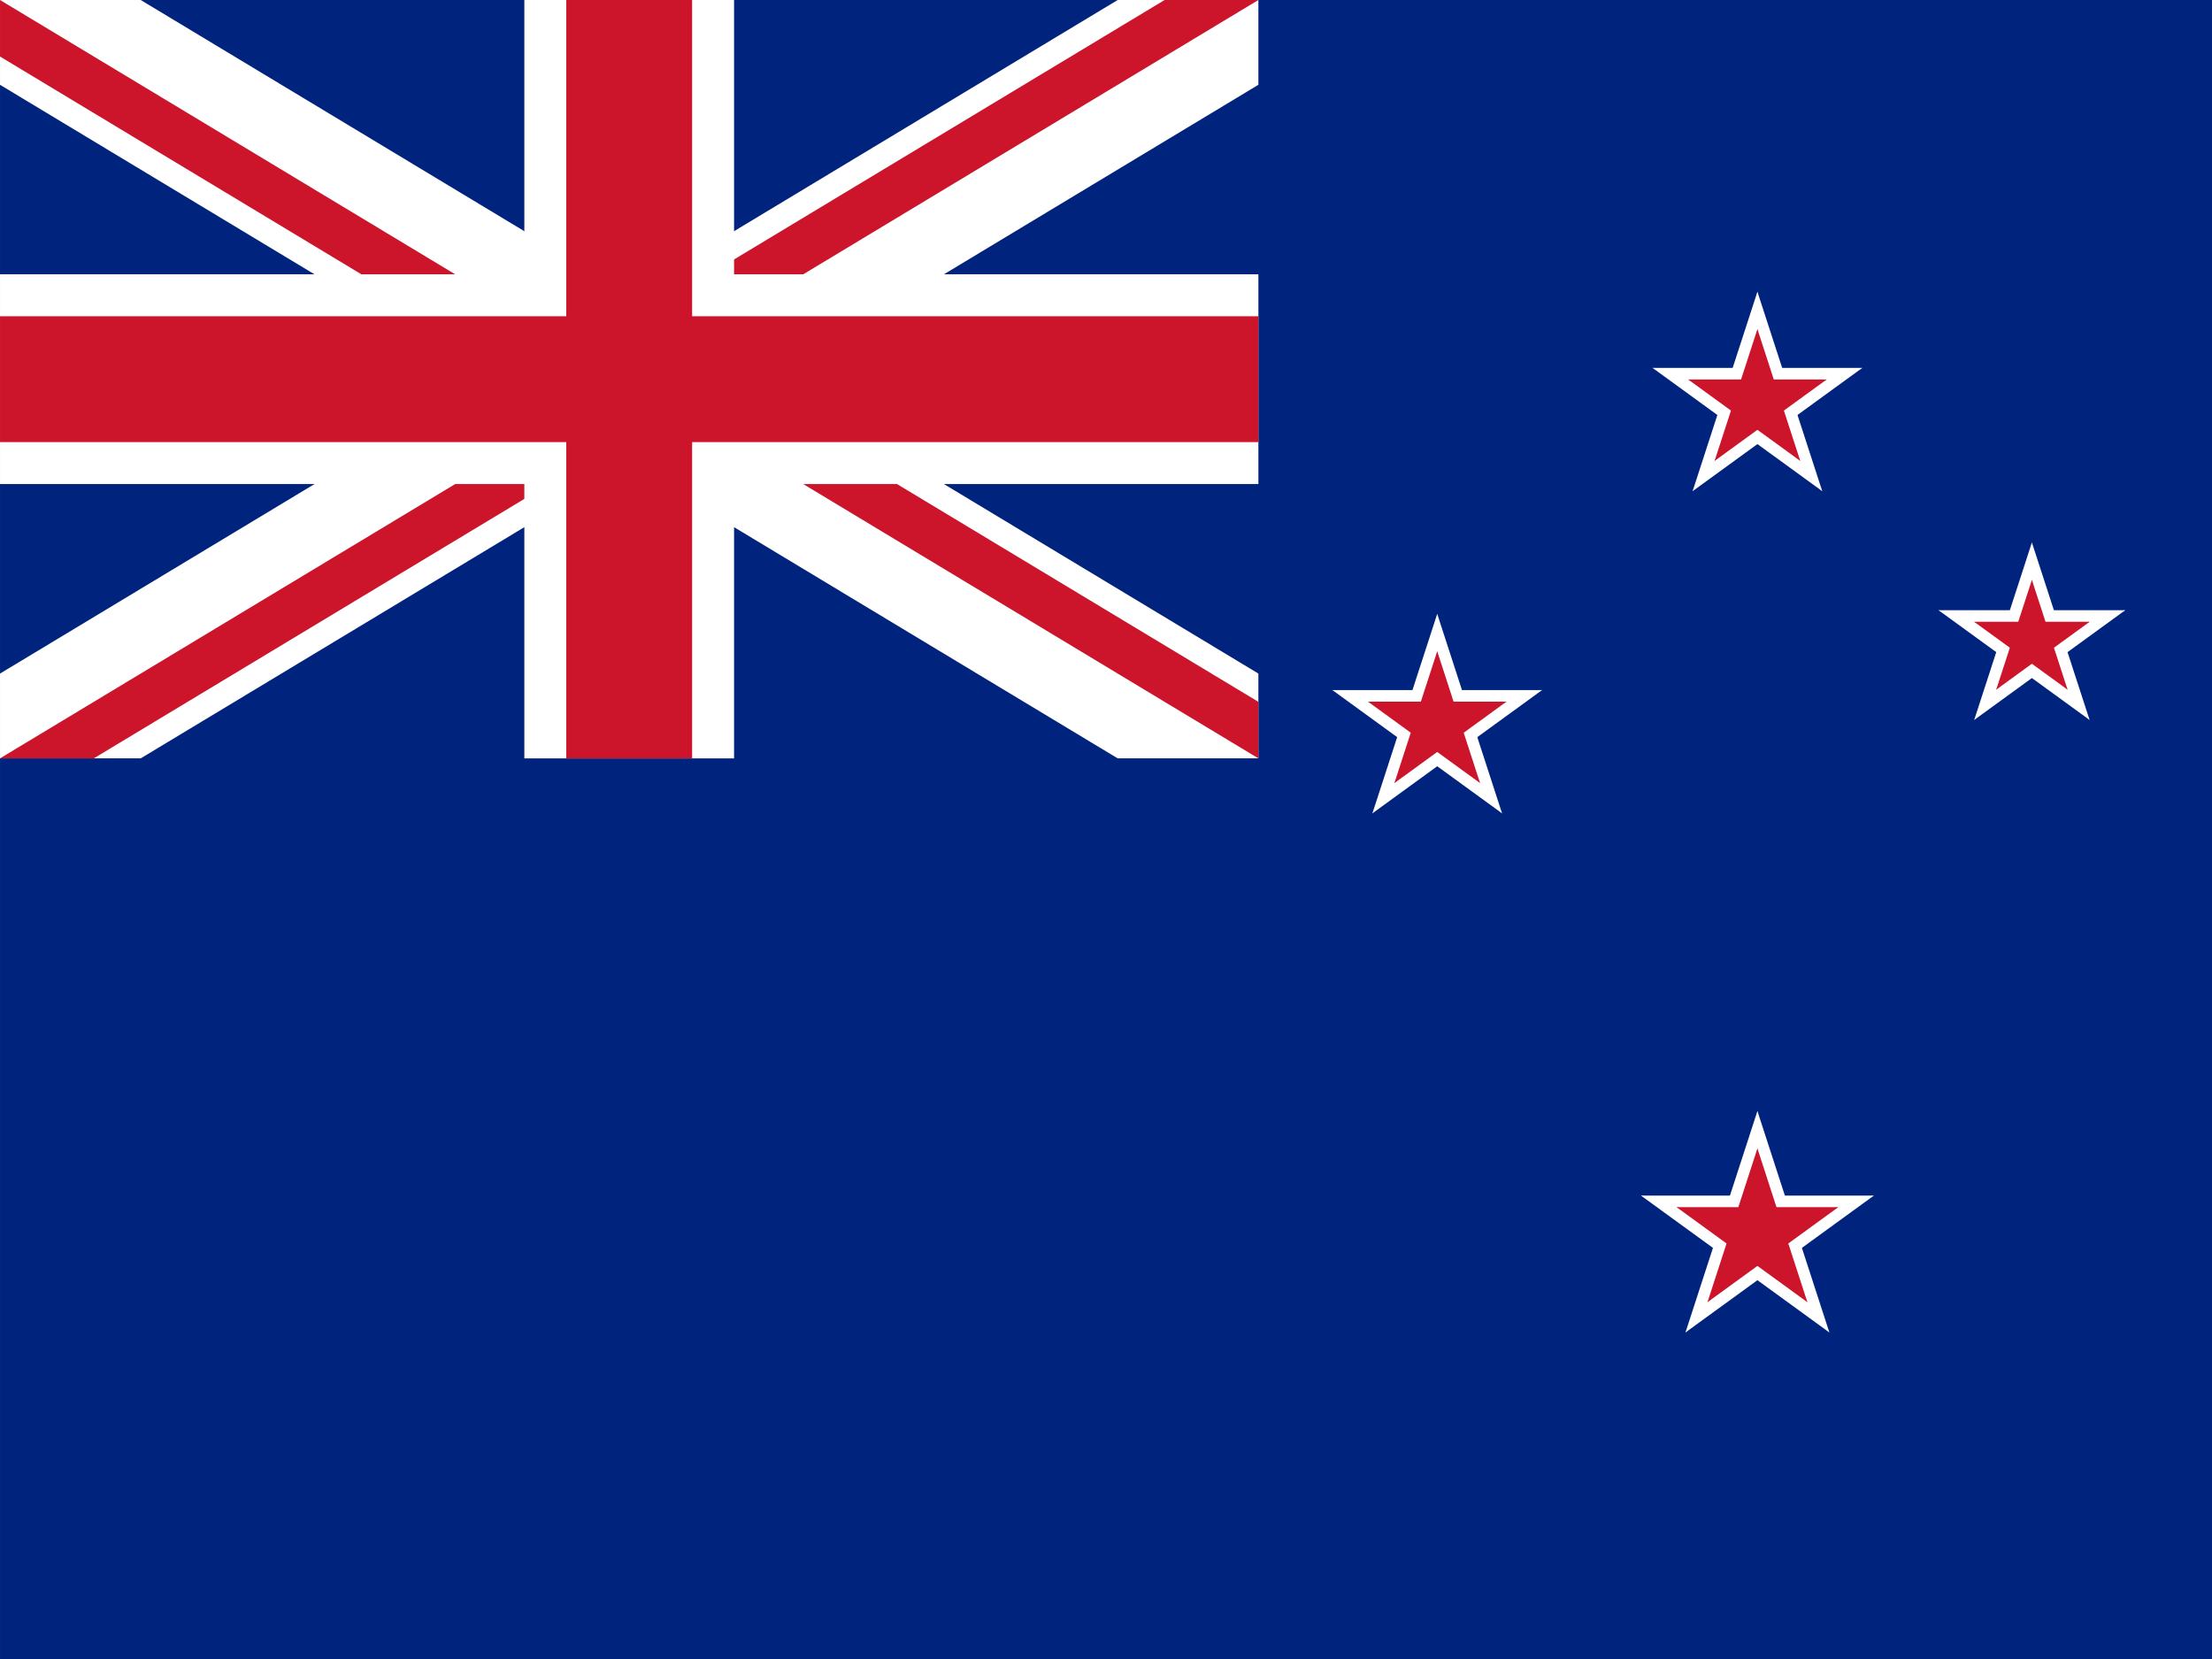
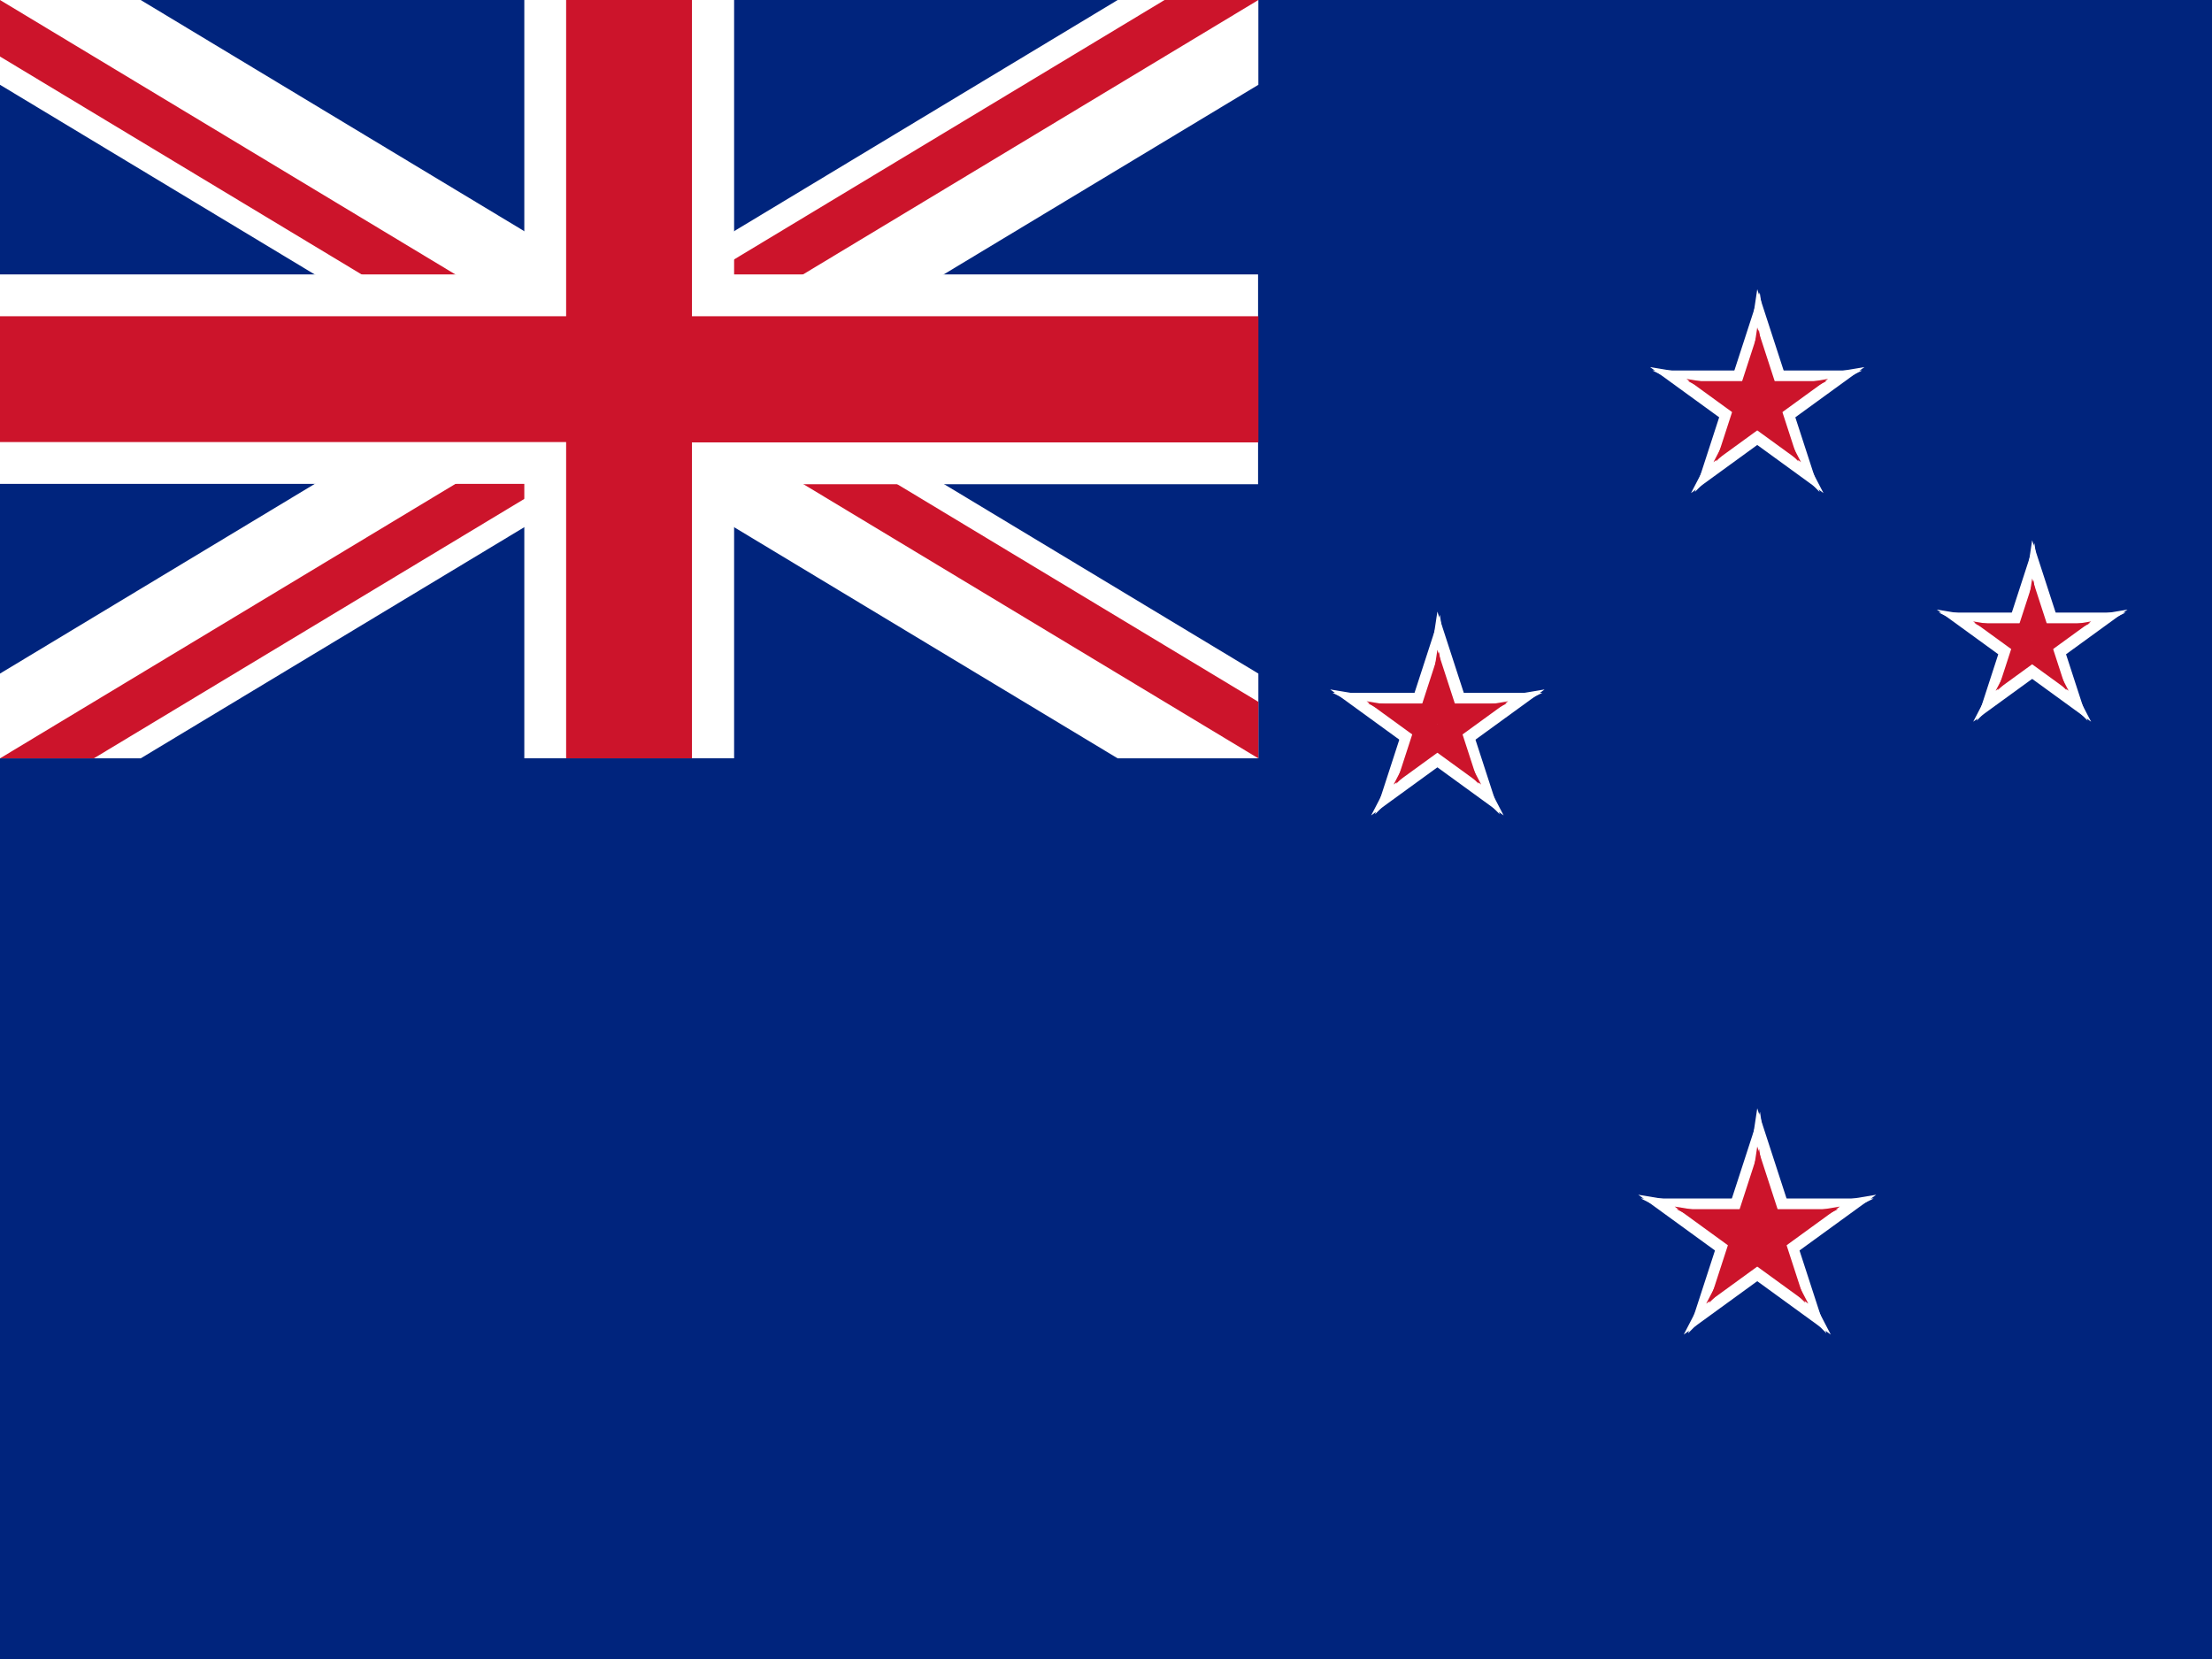
<svg xmlns="http://www.w3.org/2000/svg" xmlns:xlink="http://www.w3.org/1999/xlink" id="flag-icon-css-nz" width="640" height="480">
  <defs>
    <g id="b">
      <g id="a">
-         <path d="M0 0v.5L1 0z" transform="translate(0 -.325)" />
-         <path d="M0 0v-.5L1 0z" transform="rotate(-36 .5 -.162)" />
+         <path d="M0 0v.5L1 0z" transform="translate(0 -.3)" />
+         <path d="M0 0v-.5L1 0z" transform="rotate(-36 .5 -.2)" />
      </g>
      <use transform="scale(-1 1)" xlink:href="#a" />
      <use transform="rotate(72 0 0)" xlink:href="#a" />
      <use transform="rotate(-72 0 0)" xlink:href="#a" />
      <use transform="scale(-1 1) rotate(72)" xlink:href="#a" />
    </g>
    <clipPath id="c">
      <path d="M0 0h600v300H0z" />
    </clipPath>
    <clipPath id="d">
      <path d="M0 0l300 150H0zm300 0h300L300 150zm0 150h300v150zm0 0v150H0z" />
    </clipPath>
  </defs>
-   <path fill="#00247d" fill-rule="evenodd" d="M.004 0h640v480h-640z" />
-   <g transform="translate(-92.947 36.115) scale(.66825)">
+   <path fill="#00247d" fill-rule="evenodd" d="M0 0h640v480H0z" />
+   <g transform="translate(-93 36.1) scale(.66825)">
    <use width="100%" height="100%" fill="#fff" transform="matrix(45.4 0 0 45.4 900 120)" xlink:href="#b" />
    <use width="100%" height="100%" fill="#cc142b" transform="matrix(30 0 0 30 900 120)" xlink:href="#b" />
  </g>
-   <g transform="rotate(82 534.179 124.977) scale(.66825)">
-     <use width="100%" height="100%" fill="#fff" transform="rotate(-82 519.022 -457.666) scale(40.4)" xlink:href="#b" />
-     <use width="100%" height="100%" fill="#cc142b" transform="rotate(-82 519.022 -457.666) scale(25)" xlink:href="#b" />
+   <g transform="rotate(82 534.2 125) scale(.66825)">
+     <use width="100%" height="100%" fill="#fff" transform="rotate(-82 519 -457.7) scale(40.4)" xlink:href="#b" />
+     <use width="100%" height="100%" fill="#cc142b" transform="rotate(-82 519 -457.7) scale(25)" xlink:href="#b" />
  </g>
-   <g transform="rotate(82 534.179 124.977) scale(.66825)">
-     <use width="100%" height="100%" fill="#fff" transform="rotate(-82 668.57 -327.666) scale(45.4)" xlink:href="#b" />
-     <use width="100%" height="100%" fill="#cc142b" transform="rotate(-82 668.57 -327.666) scale(30)" xlink:href="#b" />
+   <g transform="rotate(82 534.2 125) scale(.66825)">
+     <use width="100%" height="100%" fill="#fff" transform="rotate(-82 668.6 -327.7) scale(45.4)" xlink:href="#b" />
+     <use width="100%" height="100%" fill="#cc142b" transform="rotate(-82 668.6 -327.7) scale(30)" xlink:href="#b" />
  </g>
-   <g transform="translate(-92.947 36.115) scale(.66825)">
+   <g transform="translate(-93 36.1) scale(.66825)">
    <use width="100%" height="100%" fill="#fff" transform="matrix(50.4 0 0 50.4 900 480)" xlink:href="#b" />
    <use width="100%" height="100%" fill="#cc142b" transform="matrix(35 0 0 35 900 480)" xlink:href="#b" />
  </g>
-   <path stroke="#fff" stroke-width="60" d="M0 0l600 300M0 300L600 0" clip-path="url(#c)" transform="matrix(.60681 0 0 .73139 .004 0)" />
-   <path stroke="#cc142b" stroke-width="40" d="M0 0l600 300M0 300L600 0" clip-path="url(#d)" transform="matrix(.60681 0 0 .73139 .004 0)" />
-   <path style="line-height:normal;text-indent:0;text-align:start;text-decoration-line:none;text-decoration-style:solid;text-decoration-color:#000;text-transform:none;block-progression:tb;isolation:auto;mix-blend-mode:normal" fill="#fff" d="M151.707-.002v79.37H.004v60.68h151.703v79.37h60.682v-79.37h151.703v-60.68H212.389V-.003z" clip-path="url(#c)" color="#000" font-family="sans-serif" font-weight="400" overflow="visible" white-space="normal" />
-   <path style="line-height:normal;text-indent:0;text-align:start;text-decoration-line:none;text-decoration-style:solid;text-decoration-color:#000;text-transform:none;block-progression:tb;isolation:auto;mix-blend-mode:normal" fill="#cc142b" d="M163.844.002v91.502H.004v36.408h163.84v91.502h36.408v-91.502h163.84V91.504h-163.84V.002z" color="#000" font-family="sans-serif" font-weight="400" overflow="visible" white-space="normal" />
+   <path stroke="#fff" stroke-width="60" d="M0 0l600 300M0 300L600 0" clip-path="url(#c)" transform="scale(.60681 .73139)" />
+   <path stroke="#cc142b" stroke-width="40" d="M0 0l600 300M0 300L600 0" clip-path="url(#d)" transform="scale(.60681 .73139)" />
+   <path style="line-height:normal;text-indent:0;text-align:start;text-decoration-line:none;text-decoration-style:solid;text-decoration-color:#000;text-transform:none;block-progression:tb;isolation:auto;mix-blend-mode:normal" fill="#fff" d="M151.7 0v79.4H0V140h151.7v79.4h60.7v-79.3H364V79.4H212.4V0z" clip-path="url(#c)" color="#000" font-family="sans-serif" font-weight="400" overflow="visible" white-space="normal" />
+   <path style="line-height:normal;text-indent:0;text-align:start;text-decoration-line:none;text-decoration-style:solid;text-decoration-color:#000;text-transform:none;block-progression:tb;isolation:auto;mix-blend-mode:normal" fill="#cc142b" d="M163.8 0v91.5H0v36.4h163.8v91.5h36.4V128h163.9V91.5H200.2V0z" color="#000" font-family="sans-serif" font-weight="400" overflow="visible" white-space="normal" />
</svg>
